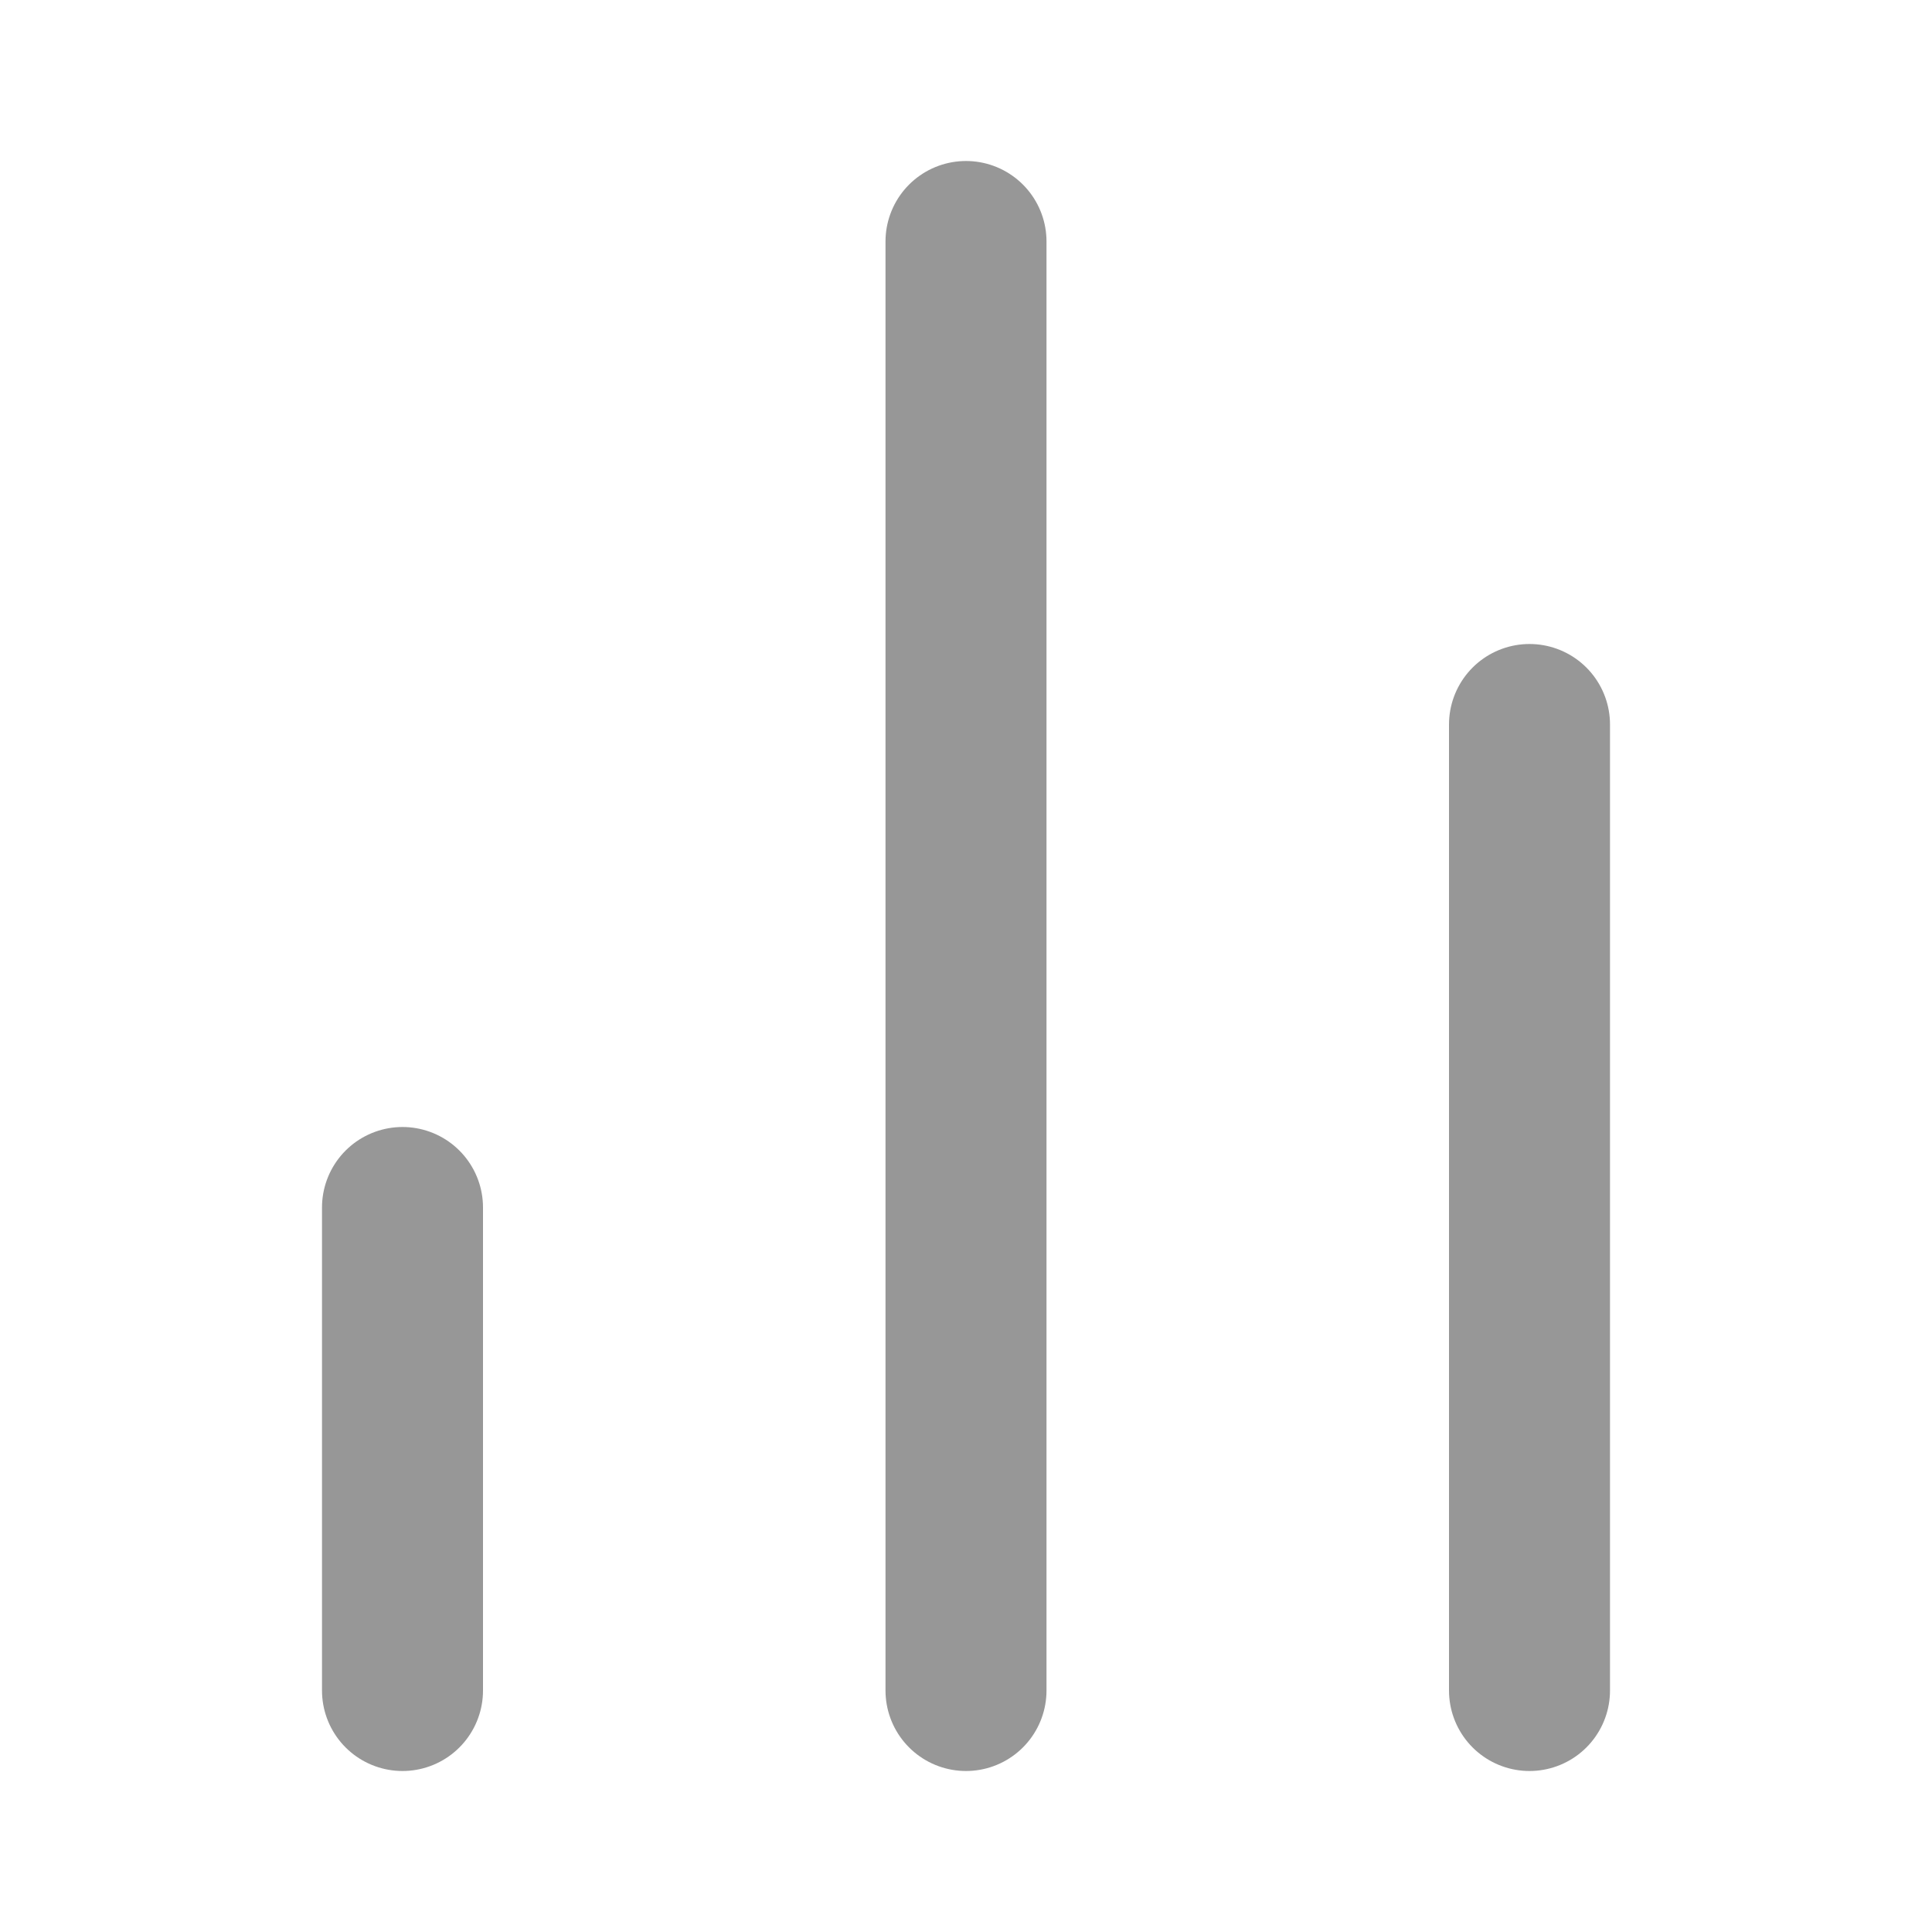
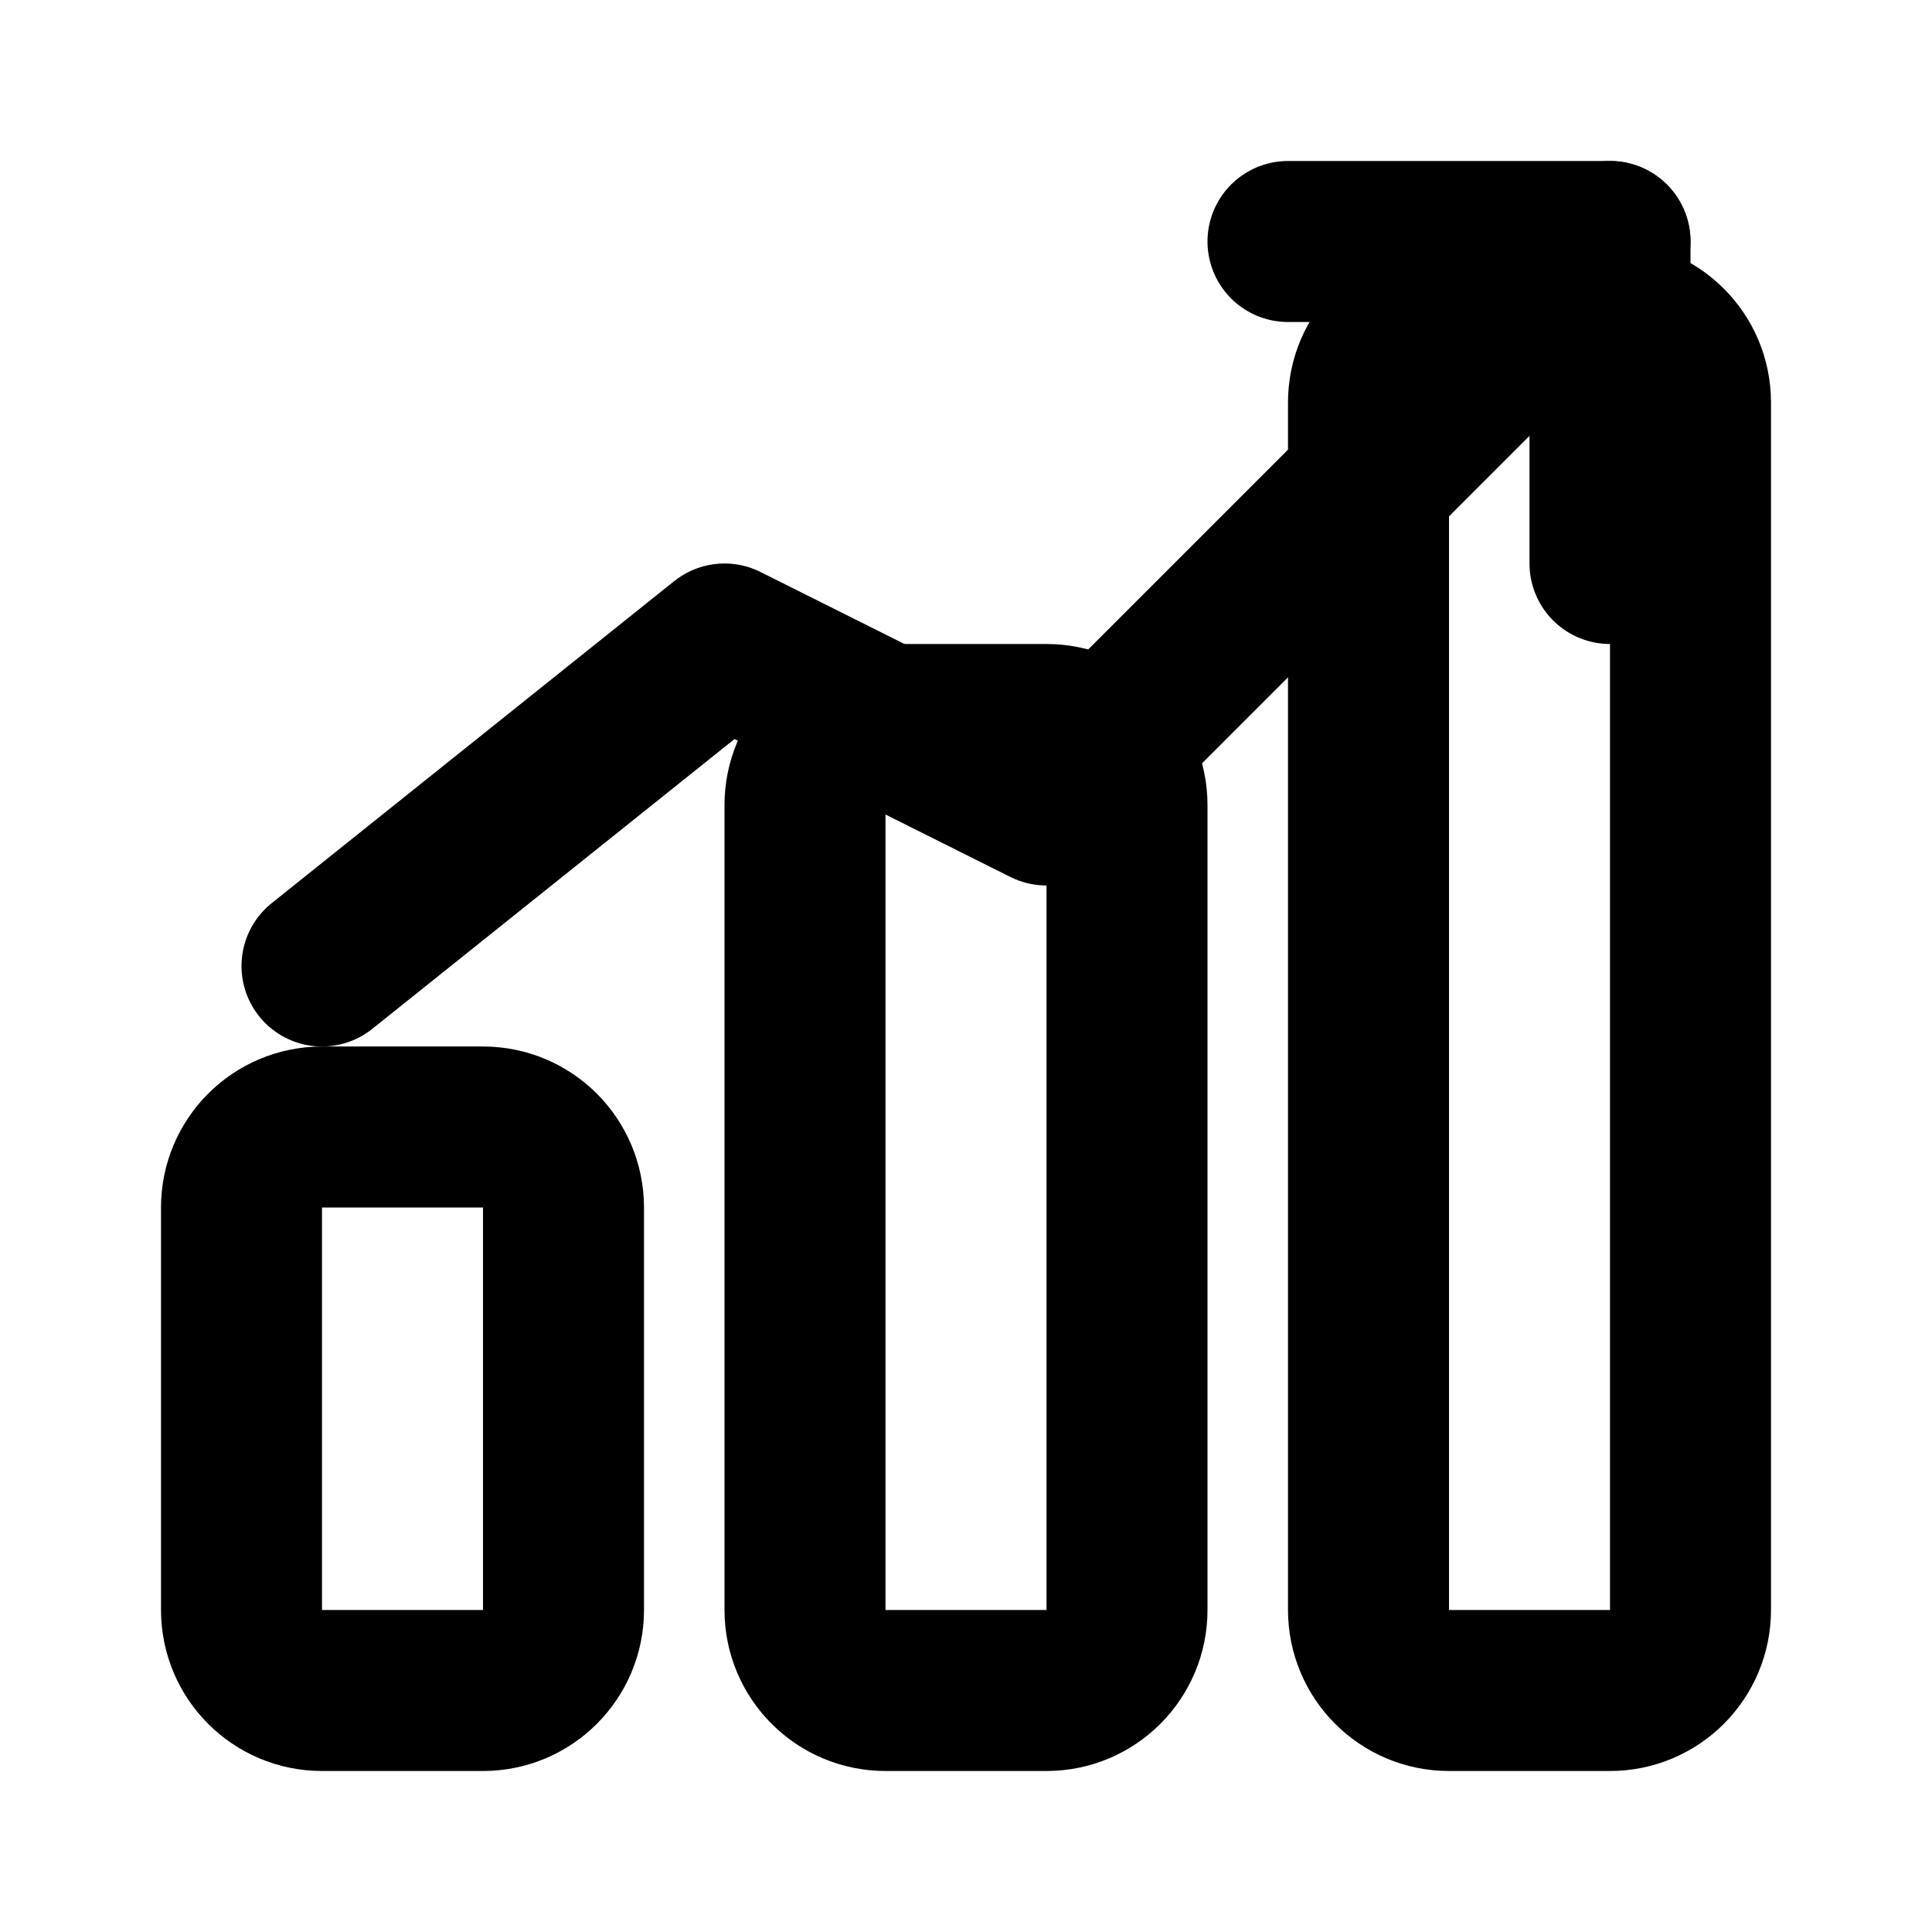
- <svg xmlns="http://www.w3.org/2000/svg" width="24" height="24" viewBox="0 0 24 24" fill="none" stroke="#979797" stroke-width="2" stroke-linecap="round" stroke-linejoin="round">
-   <path d="M5 21v-6" />
-   <path d="M12 21V3" />
-   <path d="M19 21V9" />
+ <svg xmlns="http://www.w3.org/2000/svg" width="24" height="24" viewBox="0 0 24 24" fill="none" stroke="currentColor" stroke-width="2" stroke-linecap="round" stroke-linejoin="round">
+   <rect x="3" y="14" width="4" height="7" rx="1" />
+   <rect x="10" y="9" width="4" height="12" rx="1" />
+   <rect x="17" y="4" width="4" height="17" rx="1" />
+   <path d="M4 12l5-4 4 2 7-7" />
+   <path d="M16 3h4v4" />
</svg>
